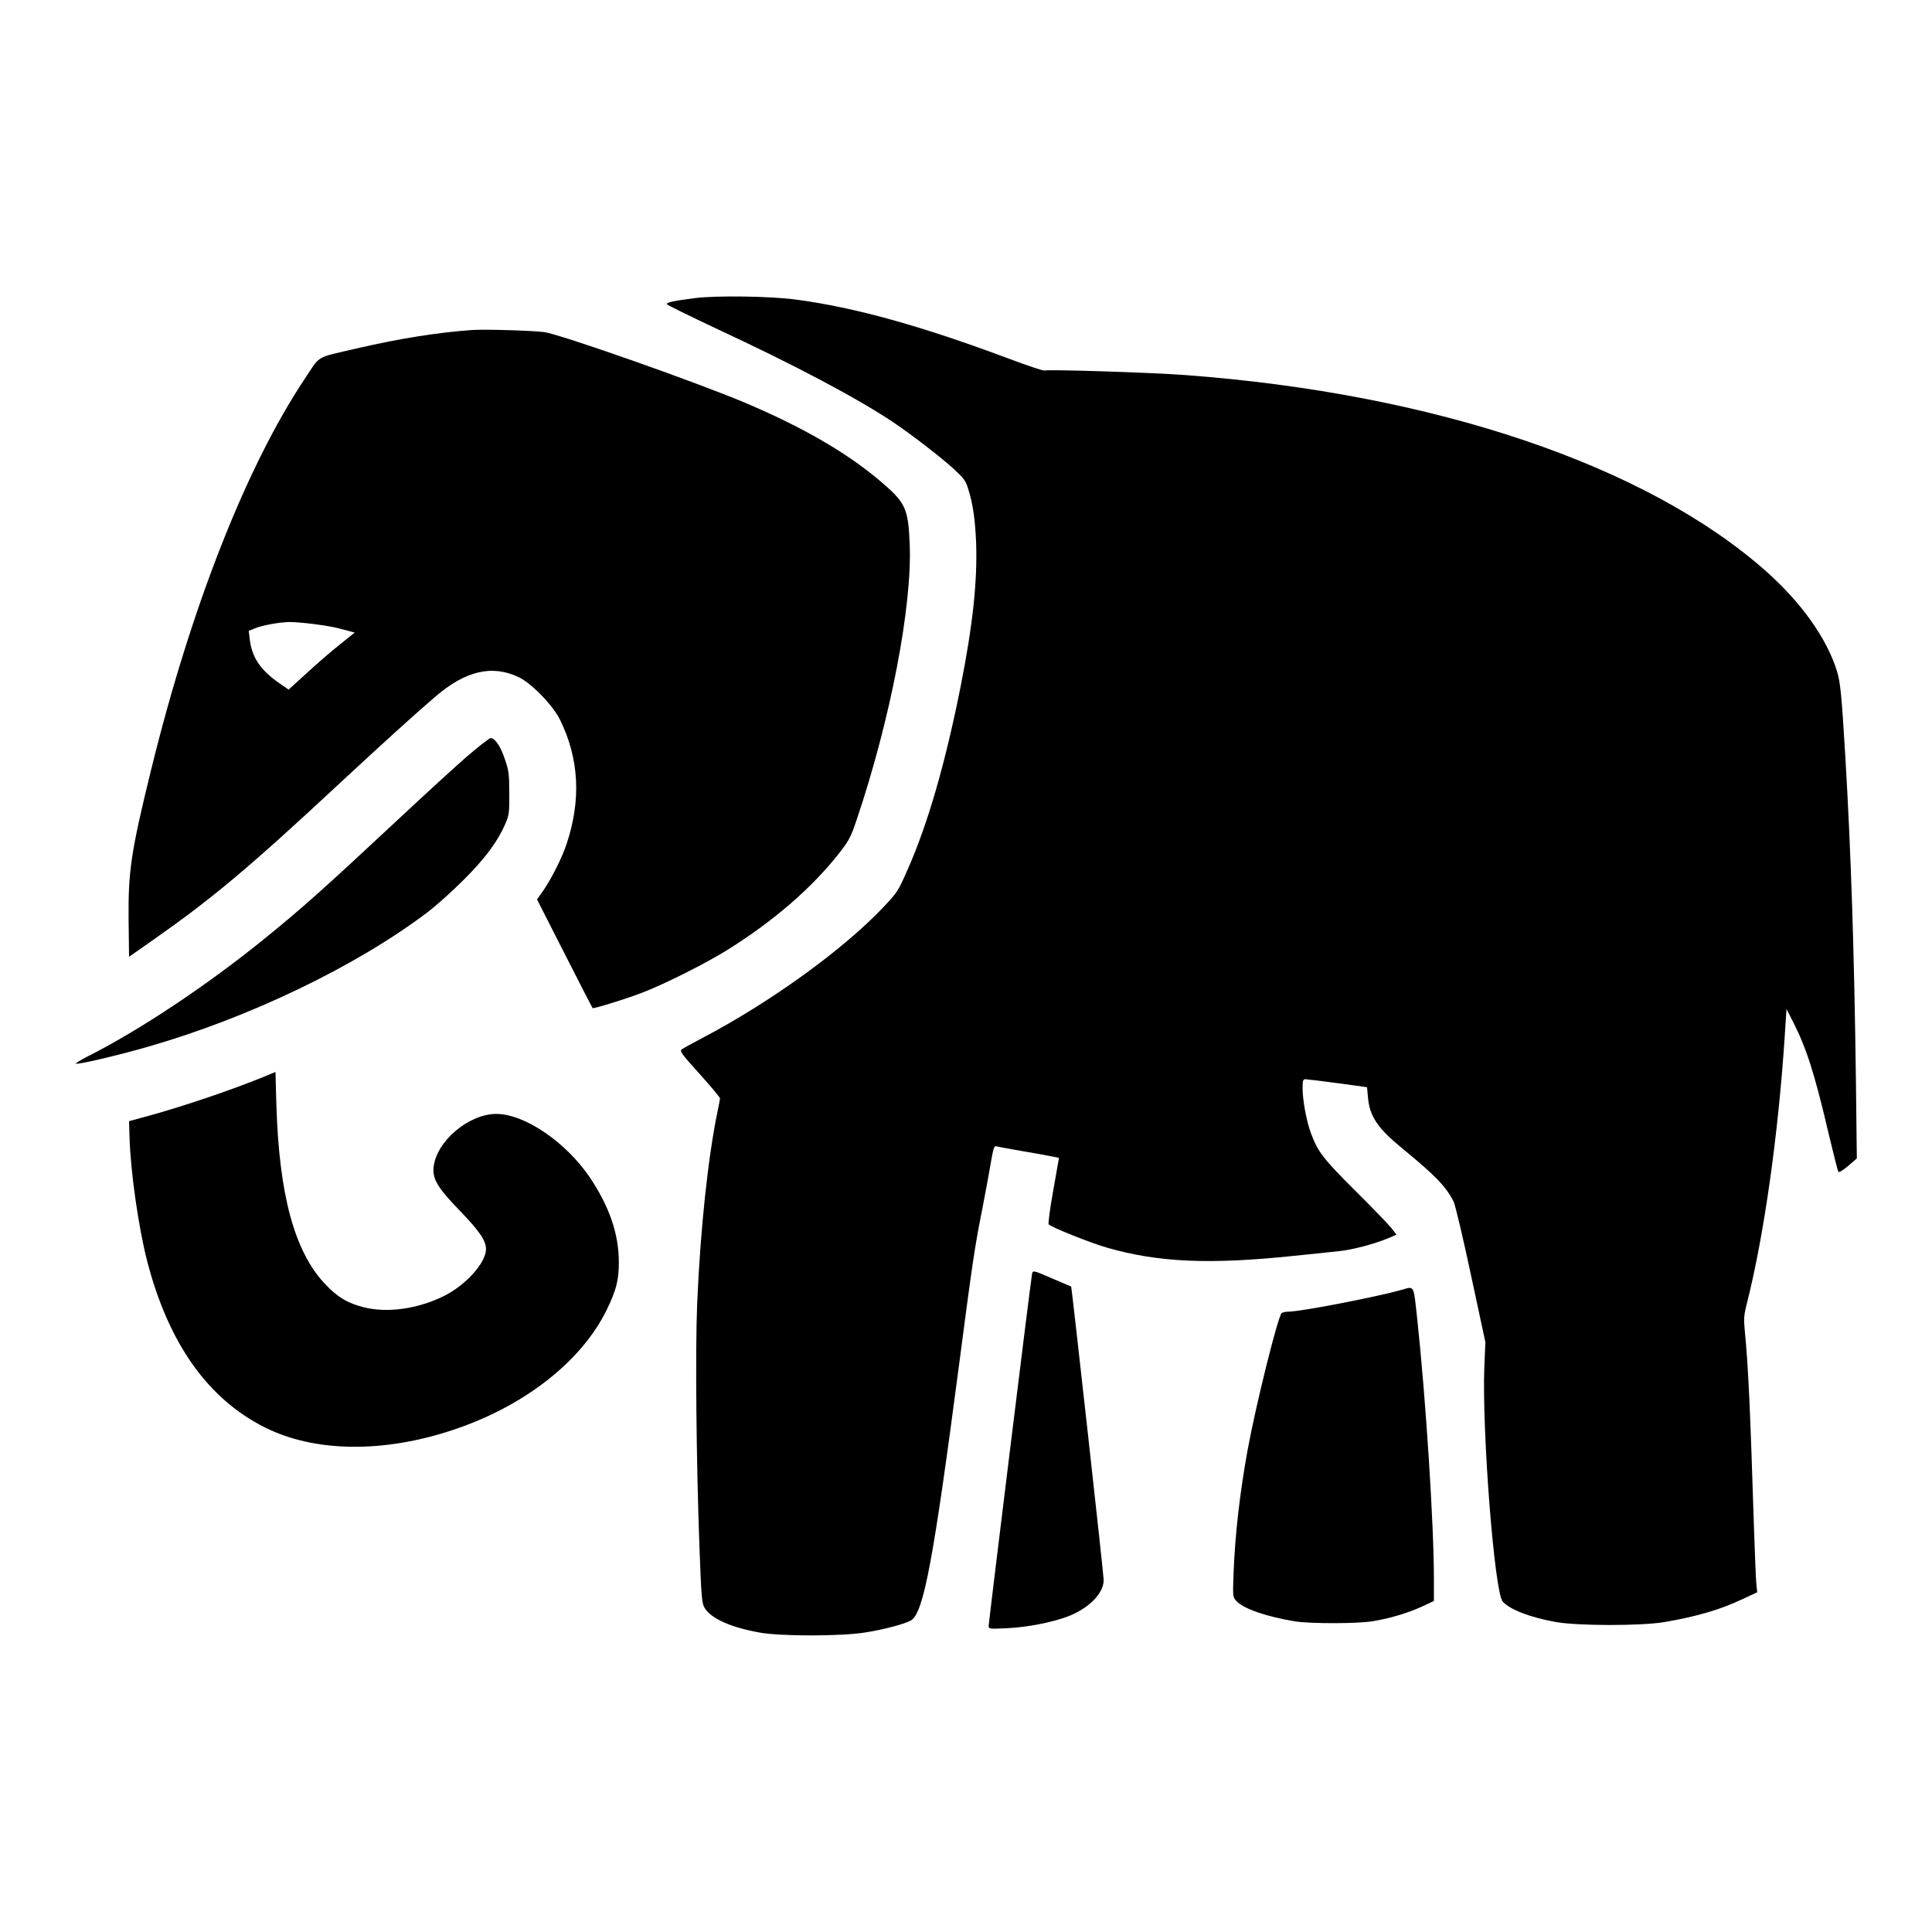
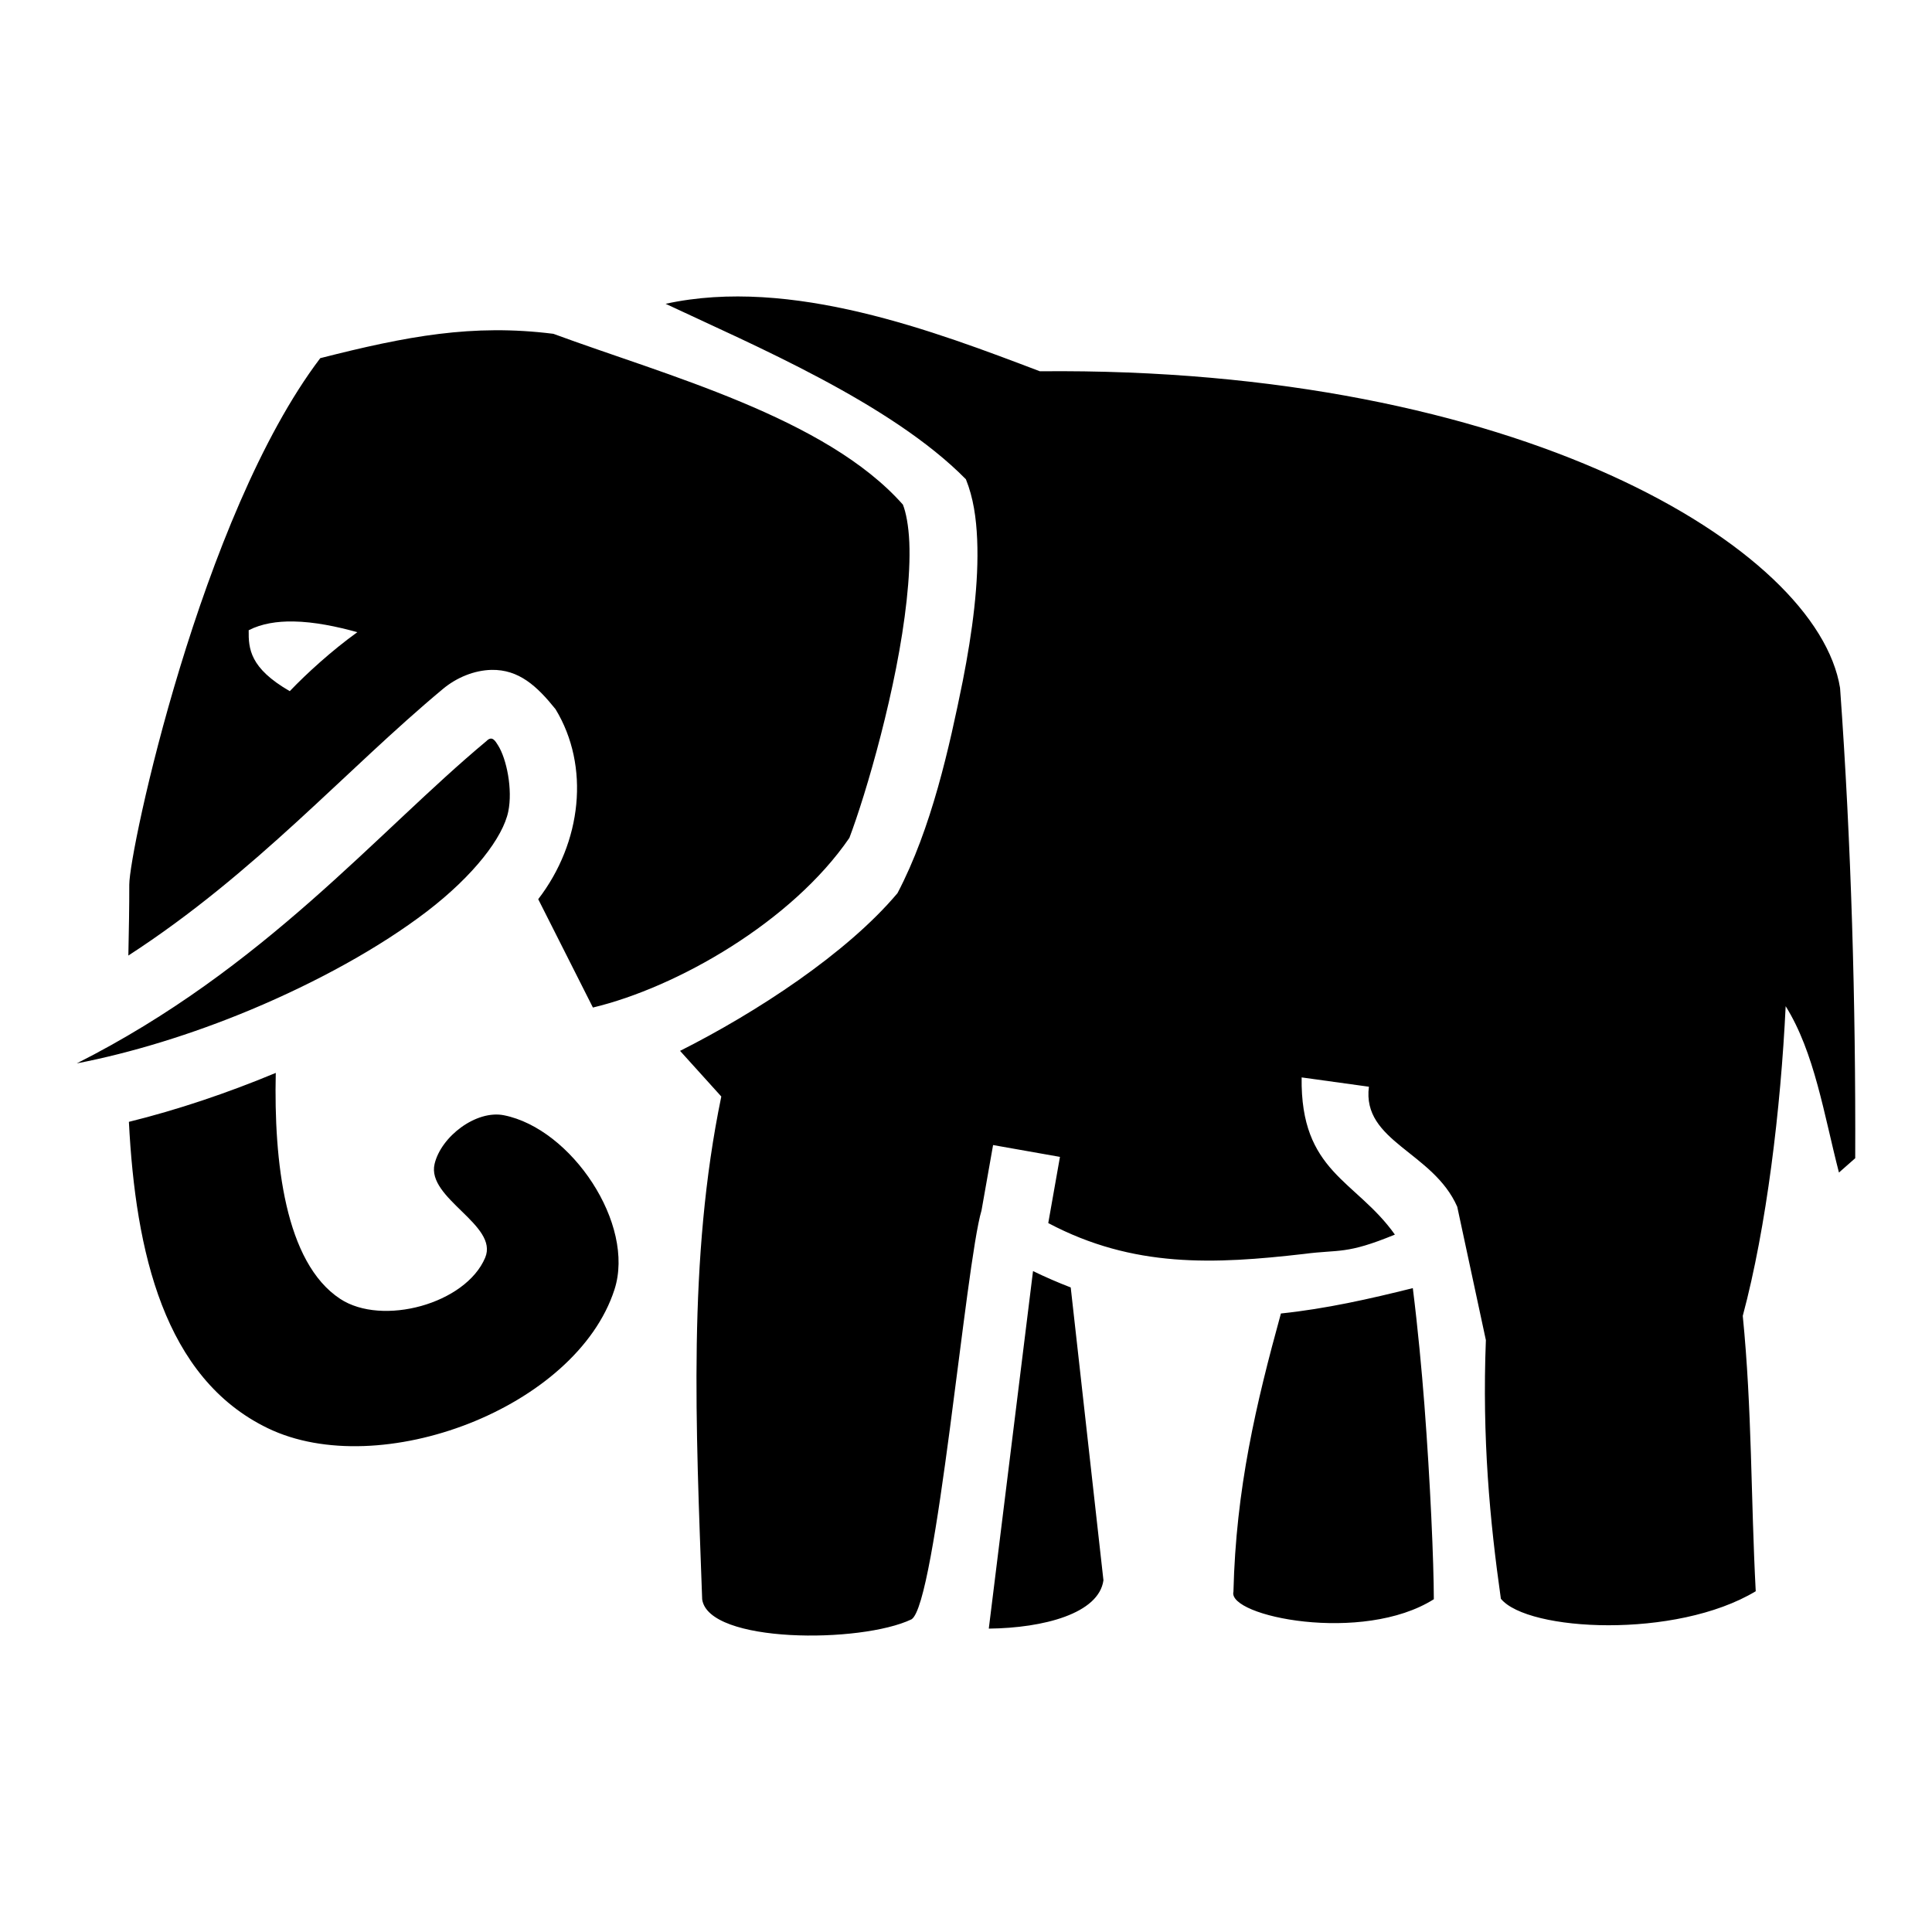
- <svg xmlns="http://www.w3.org/2000/svg" viewBox="0 0 1280 1280">
-   <g transform="translate(0,1280) scale(0.1,-0.1)">
-     <path d="M4605 10825 c-143 -18 -191 -29 -187 -40 2 -6 144 -75 315 -156 540 -251 950 -469 1187 -628 122 -82 325 -239 400 -309 64 -59 78 -78 93 -126 33 -104 47 -201 54 -361 9 -258 -22 -547 -103 -955 -100 -503 -217 -909 -349 -1207 -64 -147 -69 -154 -162 -253 -265 -280 -745 -628 -1198 -866 -66 -35 -128 -69 -138 -76 -15 -12 -5 -27 118 -163 74 -82 135 -155 135 -162 0 -6 -7 -43 -15 -81 -64 -308 -115 -783 -136 -1278 -13 -311 -6 -1044 15 -1611 13 -349 16 -375 35 -407 44 -71 176 -129 369 -163 139 -24 523 -24 685 0 127 19 278 59 315 83 82 54 147 403 317 1699 87 665 103 775 150 1010 18 94 44 230 56 303 19 109 25 131 38 128 9 -3 84 -17 166 -31 83 -14 173 -30 201 -36 l50 -10 -38 -216 c-22 -123 -35 -220 -30 -225 20 -20 275 -122 386 -154 340 -98 680 -113 1242 -54 104 11 235 24 290 30 98 10 243 49 340 90 l46 20 -33 43 c-18 23 -125 134 -239 247 -215 214 -251 262 -296 386 -29 79 -54 216 -54 295 0 49 3 59 18 59 9 0 105 -12 213 -26 l196 -27 6 -67 c11 -126 64 -205 227 -338 220 -181 289 -251 341 -354 10 -20 62 -238 114 -483 l96 -447 -7 -166 c-16 -423 67 -1493 122 -1553 48 -53 179 -104 350 -135 142 -26 562 -27 719 -1 217 37 374 83 523 154 l94 44 -6 57 c-3 31 -10 206 -16 387 -24 756 -37 1055 -60 1285 -8 85 -7 104 15 190 112 446 206 1107 249 1760 l12 185 42 -82 c90 -176 144 -345 237 -743 32 -135 61 -249 65 -254 5 -5 34 13 65 40 l57 49 -6 510 c-11 861 -33 1529 -71 2165 -24 399 -32 480 -55 555 -68 217 -235 452 -470 661 -793 702 -2195 1176 -3845 1299 -222 17 -921 39 -935 30 -6 -3 -115 33 -242 81 -578 216 -1014 337 -1403 389 -168 23 -530 28 -670 10z" />
-     <path d="M3135 10614 c-225 -15 -486 -56 -774 -123 -276 -64 -236 -41 -344 -204 -386 -580 -752 -1512 -1016 -2588 -133 -541 -152 -670 -149 -991 l3 -247 167 117 c385 270 631 476 1228 1032 281 261 486 447 630 571 204 176 380 217 558 132 86 -42 226 -187 273 -283 126 -257 140 -530 43 -821 -30 -91 -100 -231 -156 -311 l-40 -57 182 -358 c100 -197 184 -360 186 -362 5 -6 235 65 336 105 143 55 419 194 558 281 310 194 563 414 744 646 61 79 73 101 113 220 223 662 367 1412 350 1822 -10 242 -27 276 -205 426 -219 184 -509 351 -882 509 -328 139 -1231 456 -1335 470 -82 10 -384 19 -470 14z m-1053 -1949 c58 -7 126 -19 150 -25 24 -6 60 -16 81 -21 l37 -10 -97 -78 c-54 -42 -153 -128 -219 -189 l-122 -111 -69 48 c-119 84 -174 167 -188 284 l-7 57 38 16 c50 21 164 42 234 43 30 0 103 -6 162 -14z" />
-     <path d="M3089 7784 c-79 -69 -268 -242 -419 -383 -525 -490 -662 -613 -920 -822 -382 -310 -835 -611 -1179 -783 -40 -21 -71 -40 -68 -43 9 -8 276 54 477 112 673 193 1383 535 1855 893 55 42 161 137 236 212 143 142 227 256 277 372 25 59 27 72 26 203 0 124 -3 149 -28 222 -28 86 -66 143 -95 143 -9 0 -82 -57 -162 -126z" />
-     <path d="M1765 5673 c-226 -93 -539 -199 -785 -267 l-125 -34 3 -103 c6 -226 60 -604 117 -824 141 -545 402 -913 780 -1102 329 -165 783 -171 1245 -17 474 157 855 456 1021 799 62 127 79 196 79 311 0 188 -62 369 -192 563 -159 235 -433 421 -620 421 -182 0 -395 -180 -415 -350 -9 -80 24 -137 175 -293 130 -135 172 -197 172 -253 0 -90 -136 -241 -282 -312 -174 -85 -373 -112 -528 -73 -108 27 -176 68 -259 157 -201 215 -302 590 -320 1186 l-6 216 -60 -25z" />
-     <path d="M6836 4348 c-10 -54 -286 -2299 -286 -2321 0 -19 5 -20 128 -14 133 7 290 38 395 77 140 53 241 155 239 243 0 39 -212 1941 -215 1943 -1 0 -51 22 -112 48 -151 65 -143 64 -149 24z" />
-     <path d="M9285 4254 c-172 -48 -669 -144 -748 -144 -18 0 -38 -4 -45 -9 -24 -15 -171 -607 -226 -906 -53 -293 -83 -560 -93 -813 -6 -162 -6 -162 18 -189 47 -51 199 -104 389 -135 100 -16 414 -16 515 1 112 18 237 56 328 98 l77 36 0 146 c0 361 -53 1187 -111 1728 -25 226 -17 212 -104 187z" />
+ <svg xmlns="http://www.w3.org/2000/svg" viewBox="0 0 512 512">
+   <g class="" transform="translate(0,0)" style="">
+     <path d="M236.422 98.393c-126.642-1.276-206.07 46.77-212.058 83.93-2.977 41.18-4.165 83.628-4.016 124.617l4.31 3.796c3.963-15.315 6.47-31.843 14.122-44.085 1.3 27.18 5.068 58.562 11.369 82.067-2.477 24.988-2.118 47.99-3.436 72.978 21.158 12.726 60.485 10.65 67.541 1.986 2.936-20.695 4.981-42.58 3.973-68.535l7.592-35.355c6.418-14.587 25.29-17.243 23.406-31.799l17.828-2.467c.355 25.196-14.375 27.1-24.713 41.653 12.994 5.357 14.676 3.886 24.059 5.124 23.848 2.742 45.234 3.774 67.802-8.175l-3.101-17.541 17.723-3.135 3.064 17.328c4.22 14.097 11.996 104.392 18.559 108.361 13.411 6.417 53.823 6.417 55.472-5.312 1.647-45.786 3.861-90.1-5.07-133.242 3.702-4.1 7.34-8.112 10.928-12.096-20.178-10.157-44.214-25.838-57.62-41.797-9.037-17.21-13.75-38.688-17.304-56.256-2.546-12.943-4.3-26.074-3.81-37.486.244-5.706 1.003-11.018 2.982-15.938 19.848-20.186 56.606-35.68 79.58-46.503-33.273-7.269-71.55 7.386-99.182 17.882zm128.934-9.931c-29.757 10.977-72.215 22.174-92.633 45.267-.807 2.008-1.51 5.563-1.7 9.994-.38 8.863 1.097 21.093 3.487 33.243 2.39 12.15 5.644 24.32 8.53 33.642 1.442 4.662 2.797 8.624 3.865 11.44 15.216 22.215 45.646 39.625 67.966 44.959l14.495-28.713c-11.574-15.04-13.779-35.226-4.59-50.352 4.932-6.143 9.727-10.553 16.982-10.416 4.545.109 9.194 1.996 12.856 5.045 25.905 21.572 49.481 48.69 83.37 70.66-.136-6.626-.26-12.94-.243-18.761.026-9.03-18.924-97.759-50.614-139.553-22.918-5.83-40.343-9.14-61.771-6.455zm68.883 76.232c4.327-.07 8.421.563 11.857 2.319.061 4.922-.298 10.035-10.887 16.152-4.501-4.72-11.239-10.838-17.908-15.627 5.427-1.506 11.374-2.754 16.938-2.844zm-54.233 32.838c-2.263 3.593-3.912 11.657-2.703 17.531 1.402 6.812 9.062 16.901 21.55 26.47 12.49 9.567 29.242 18.77 46.753 26.087 15.609 6.522 31.748 11.435 46.058 14.19-49.78-25.118-79.482-61.19-108.566-85.409-1.548-1.595-2.387.034-3.092 1.131zm58.914 86.797c.526 23.427-2.416 50.265-17.086 59.894-11.128 7.306-33.235 1.34-38.41-10.925-3.657-8.667 15.567-15.677 13.408-24.832-1.718-7.287-11.033-14.374-18.375-12.912-17.881 3.558-34.905 28.836-29.3 46.185 10.14 31.387 62.177 51.105 91.875 36.75 27.49-13.288 35.058-46.714 36.808-81.19-12.704-3.13-25.983-7.579-38.92-12.97zm-200.681 52.52a129.415 129.415 0 0 1-9.993 4.34l-8.67 77.603c1.22 8.802 15.819 12.647 30.385 12.81zm-100.65 4.519c-1.341 10.733-2.367 21.785-3.073 30.953-1.545 20.225-2.483 41.562-2.496 51.49 18.869 11.927 54.798 4.533 53.105-2.005-.656-27.278-6.002-49.806-12.58-73.717-11.983-1.258-23.524-3.864-34.957-6.721z" transform="translate(512, 0) scale(-1, 1) rotate(0, 256, 256) skewX(0) skewY(0)" />
  </g>
</svg>
